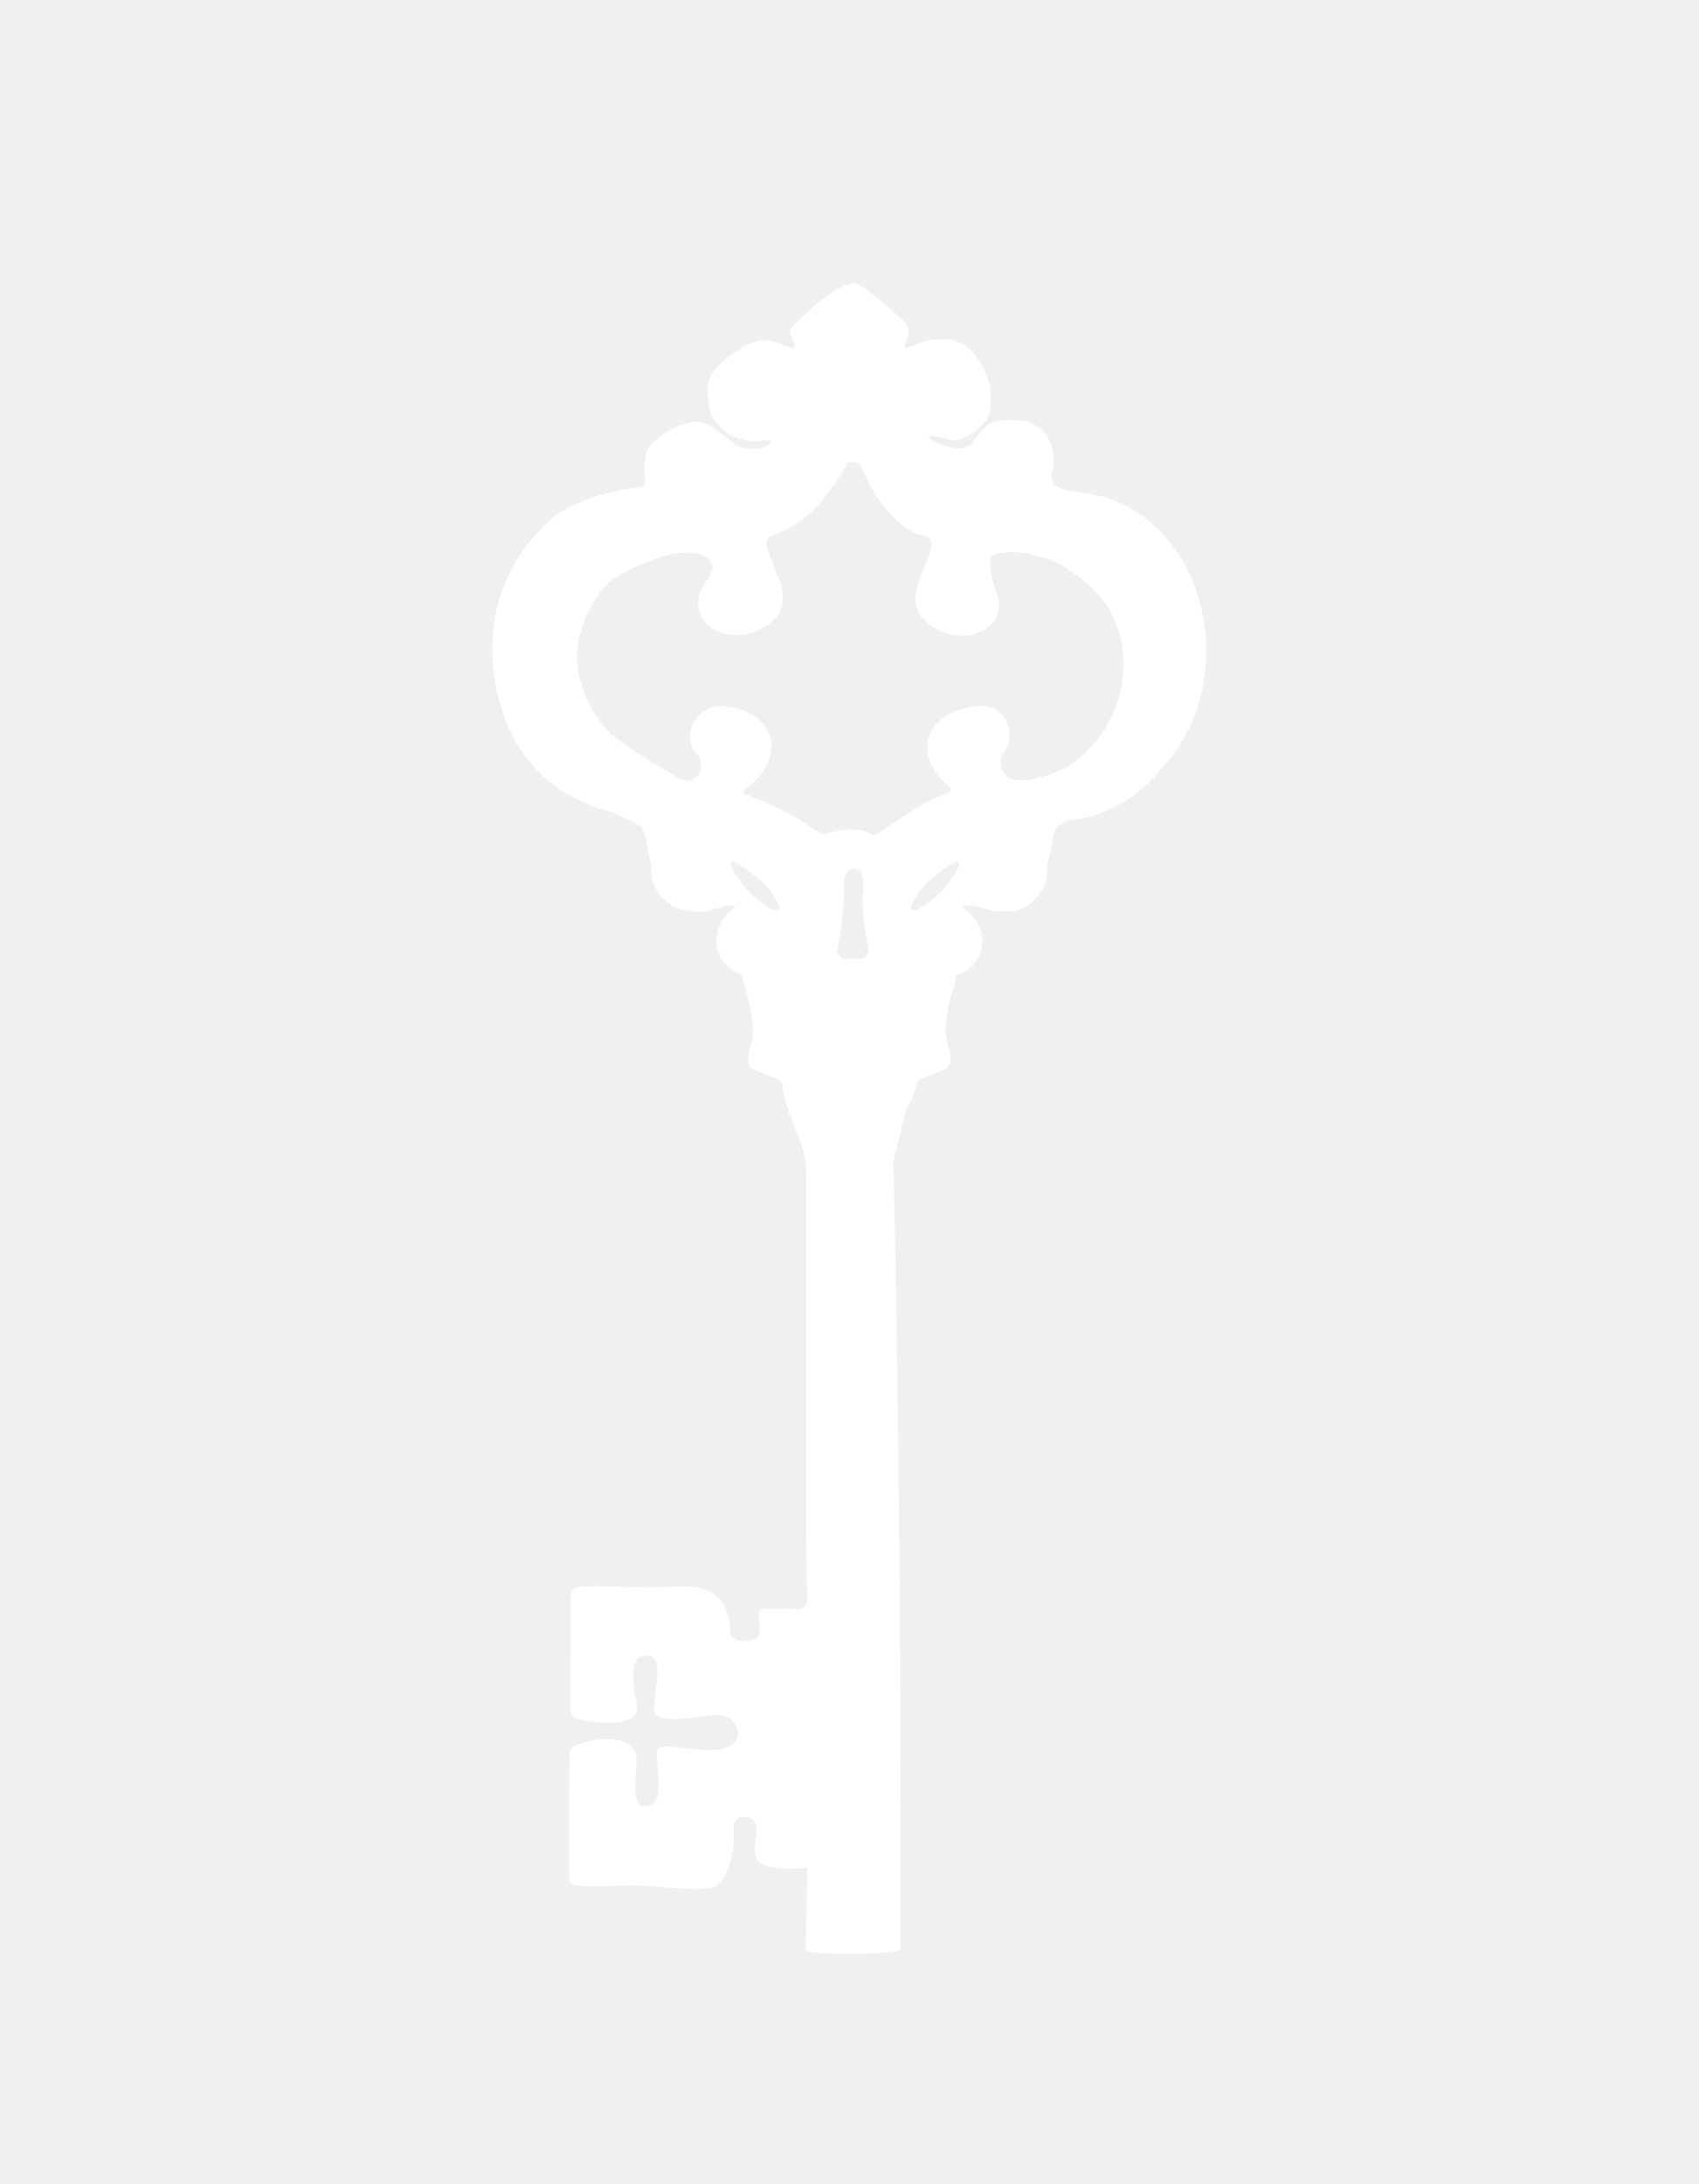
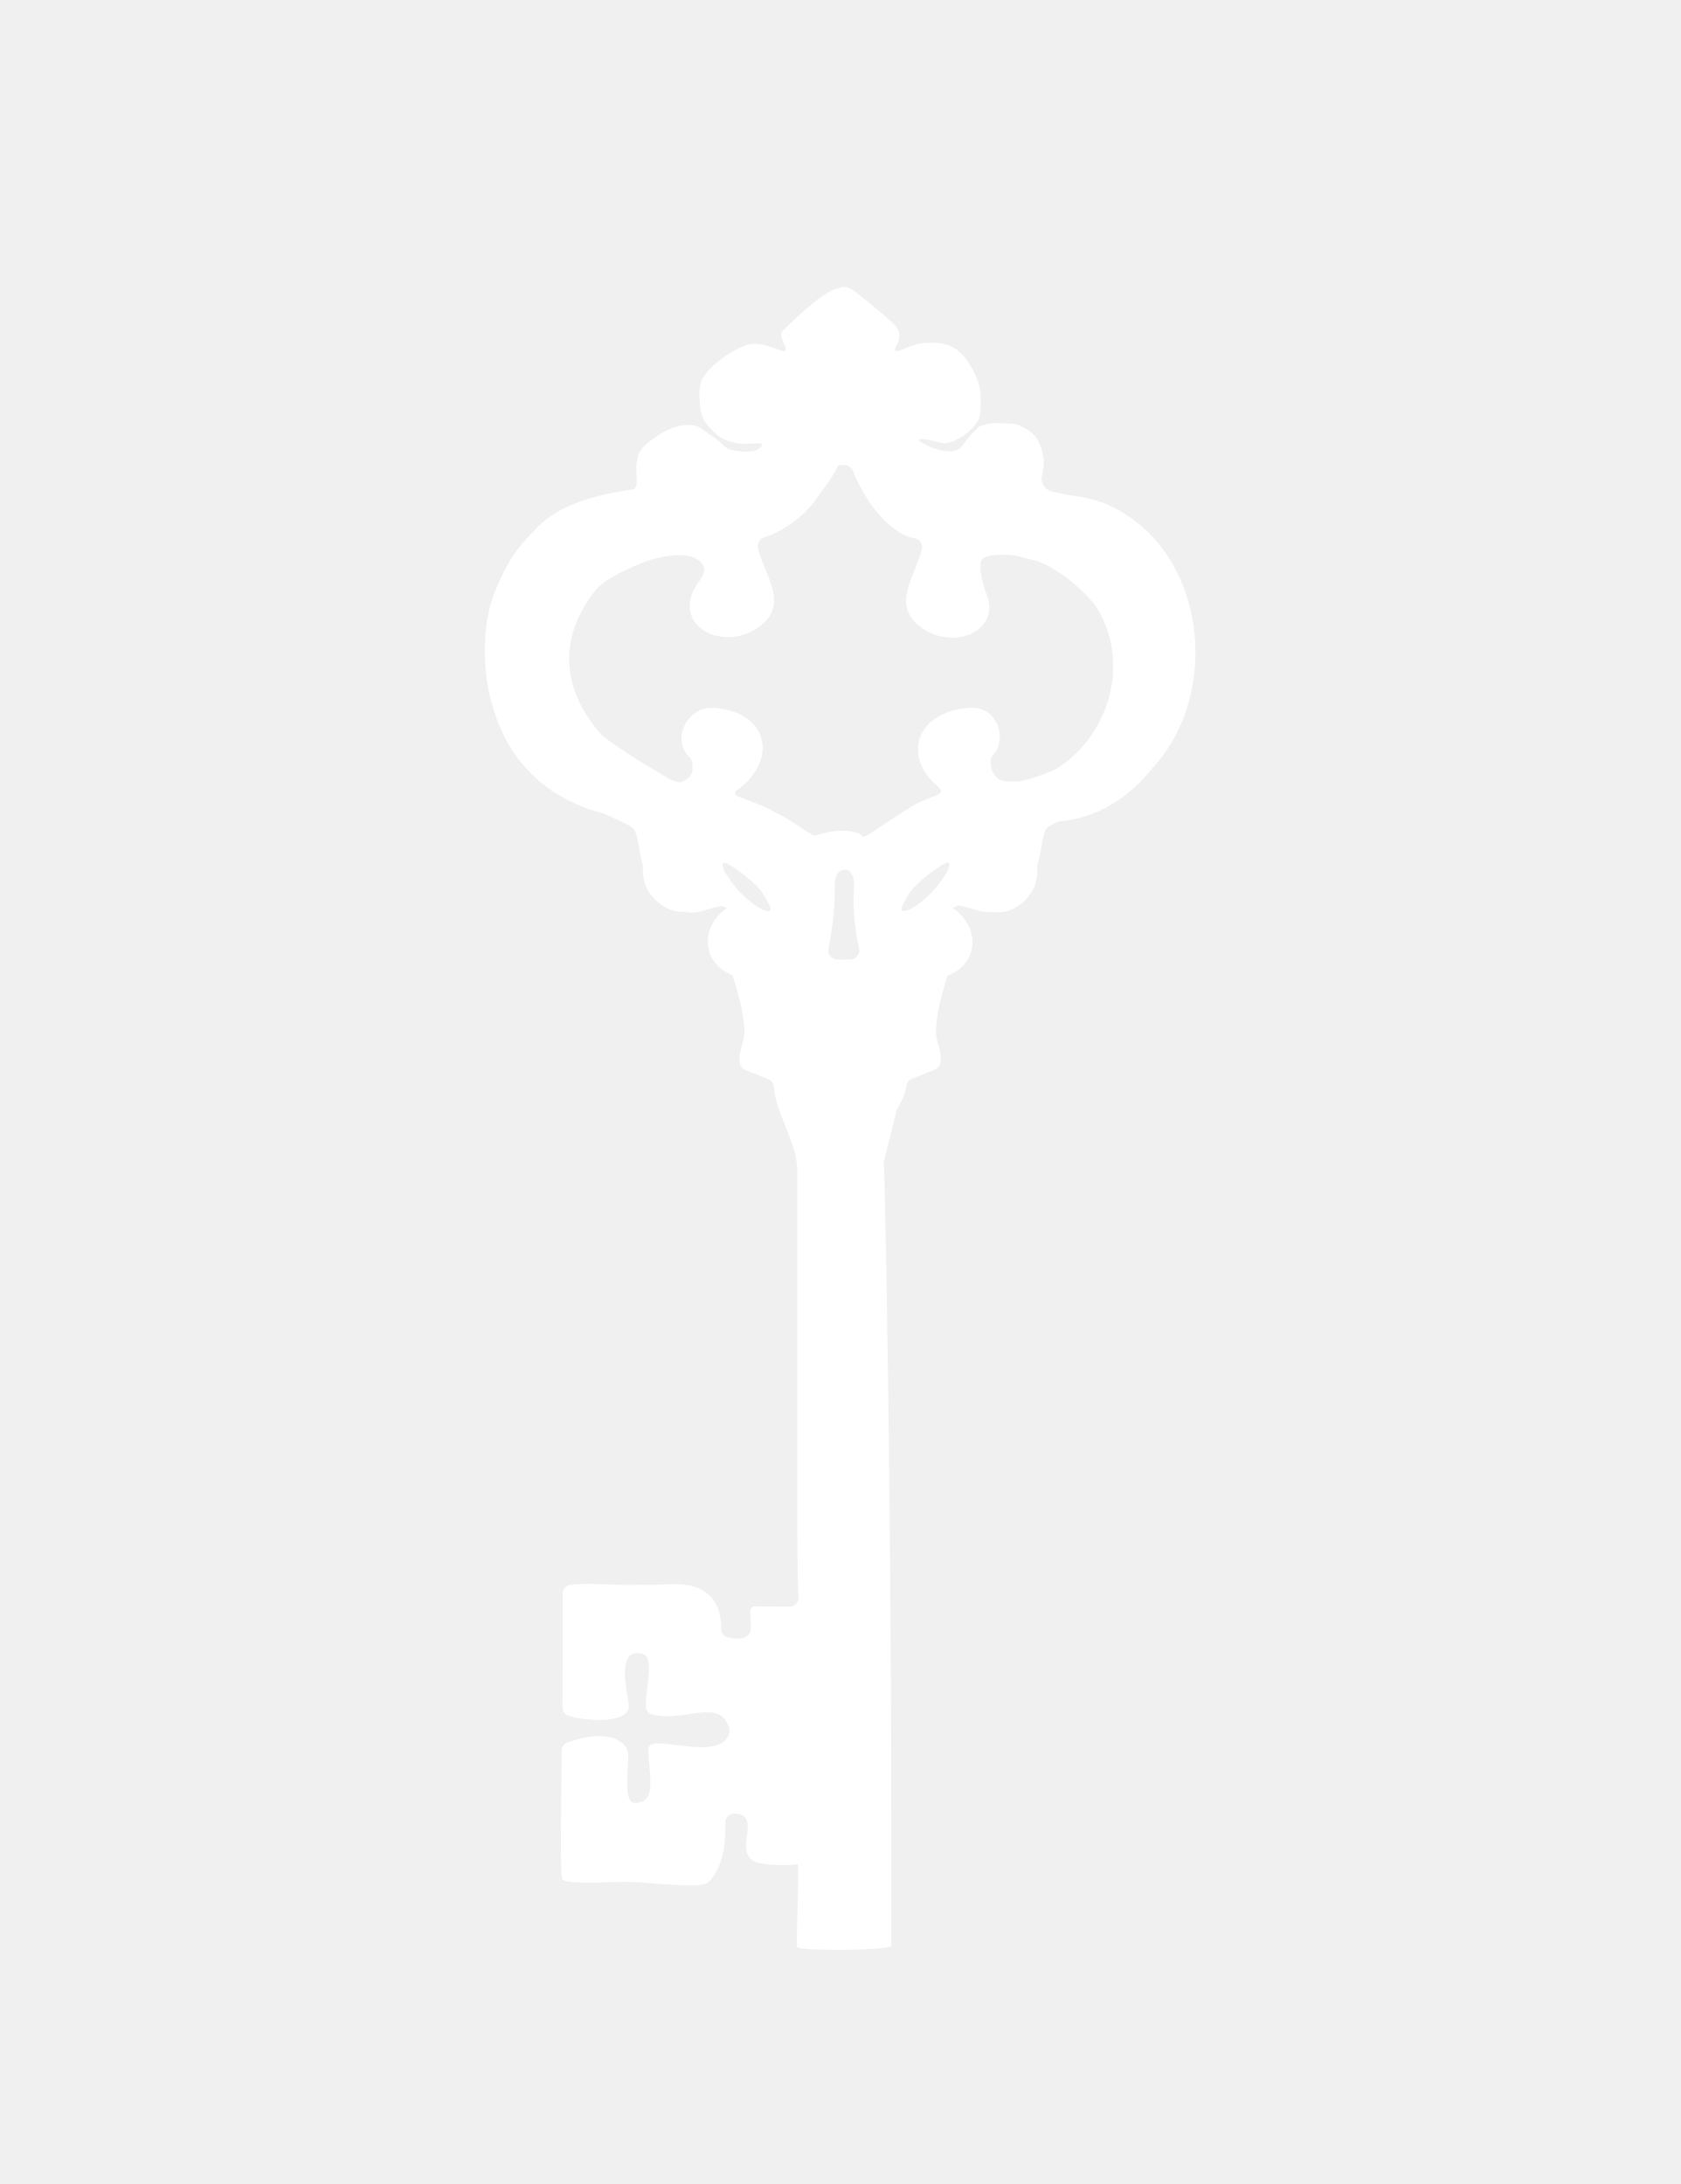
- <svg xmlns="http://www.w3.org/2000/svg" viewBox="0 0 612 792" width="28" height="36">
+ <svg xmlns="http://www.w3.org/2000/svg" viewBox="0 0 612 792" width="40" height="52">
  <path fill="none" d="M399.85,220.19c-3.44-5.83-15.69-16.38-23.85-18.05-1.86-.38-3.83-.96-5.81-1.51-6.58-.7-11.42-.2-12.57,1.51-1.49,2.22.75,10.12,1.68,12.38,5.67,13.68-12.53,21.4-24.58,11.64-9.91-8.02-1.34-18.02,1.1-27.8.46-1.83-.73-3.71-2.6-4-7.74-1.21-17.27-11.36-22.52-24.6-.47-1.19-1.59-2.01-2.87-2.08-.97-.05-2.28-.29-2.67.48-1.89,3.68-3.94,6.68-6.01,9.18-5.65,9.28-14.5,14.65-20.86,16.68-1.65.53-2.55,2.27-2.15,3.95,1.47,6.13,5.42,12.35,5.79,18.12.15,1.86-.09,3.58-.81,5.08-.06.13-.12.26-.18.39-.03.06-.05.12-.08.18,0,0-.01.01-.01.02-.74,1.46-1.88,2.88-3.55,4.24-6.07,4.91-13.79,5.34-19.26,2.82-.84-.32-1.57-.74-2.19-1.26-4.45-3.14-6.4-8.7-2.58-15.44.17-.3.41-.7.62-.97,1.41-1.83,2.28-3.46,2.68-4.91-.37-7.14-12.73-7.92-27.07-1.07-8.56,4.09-11.96,5.54-17.32,15.22-9.41,17.01-4.13,33.22,7.17,45.77,9.83,7.48,20.73,13.56,24.18,15.66.16.1,3.45,1.91,5.1,1.18,1.48-.65,2.81-1.73,3.41-3.21.18-.45.28-1.1.23-1.58v-1.58c-.33-2.16-.86-2.28-1.31-2.75-6.71-6.92.04-18.49,8.91-17.82,20.62,1.56,23.57,19.61,8.34,30.2-.68.47-.61,1.51.13,1.89,0,0,7.21,2.69,9.56,3.76,3.56,1.63,9.62,4.81,12.53,6.96,1.4,1.03,5.59,3.56,5.59,3.56.17.09.52.21.72.2l1.32-.37c.23-.08,2.26-.54,2.68-.67,2.94-.89,9.89-1.23,12.71.63.22.14.53.43.94.8l.31.02c.76-.35,1.3-.64,1.8-.81,0,0,15.17-10.37,18.73-11.9,1.66-.71,6.21-2.49,6.21-2.49,2.05-1.06,1.65-1.82-.1-3.34-12.33-10.71-8.07-26.62,11.31-28.43,10.85-1.01,14.04,11.15,9.57,16.6-1.84,2.24-1.57,3.03-.87,6.51l1.67,2.22c.87,1,2.06,1.28,3.37,1.44,1.82.22,4.23.21,5.79-.1,2.94-.58,7.28-2.06,11.93-3.99,18.72-11.08,28.3-37.31,15.77-58.53Z" />
  <path fill="none" d="M312.94,343.77c-1.37-6.36-1.89-10.72-2.08-17.77-.04-1.33.5-4.83.03-7.62-.4-1.88-1.29-3.39-3.16-3.34-4.4.11-3.62,6.47-3.65,8.65-.08,5.89-.89,12.92-2.33,20.12-.41,2.02,1.13,3.91,3.19,3.91h4.8c2.08,0,3.63-1.92,3.19-3.95Z" />
  <path fill="white" d="M420.01,277.74c25.07-27.2,19.53-79.29-16.32-95.6-6.7-3.05-13.65-3.15-20.46-4.85-2.73-.68-4.43-3.46-3.64-6.16,1.79-6.1-.72-13.45-4.88-16.1-.67-.42-1.9-1.16-3.35-1.84-.76-.36-2.24-.6-3.32-.67-3.37-.24-9.48-.6-11.87,1.53-2.05,1.82-3.74,4-5.42,6.18-1.79,3.01-6.15,2.95-11.17,1.03-5.55-2.11-8.09-4.73,2.99-1.82,2.76.73,6.3-.91,9.46-3.35,2.03-1.56,3.74-3.4,4.66-5.75.65-1.65.56-5.97.47-8.97-.05-1.65-1.16-4.98-1.81-6.41-5.92-12.99-13.2-11.93-18.25-11.84-4.9.09-9.49,3.71-11,2.81-1.11-.66,4.35-5.26-.73-9.88-4.35-3.95-10.72-9.23-12.84-10.78-2.11-1.55-4.13-3.39-6.81-2.15-4.24.73-10.97,6.12-20.31,15.23-2.63,2.56,1.73,5.5.53,7.76-.42.78-7.97-3.59-12.76-2.54-5.67,1.24-15.15,7.92-17.6,13.13-1.21,2.56-.82,6.75-.46,10.7.29,1.31.67,2.7,1.05,3.54.24.49.56.92.89,1.33.46.59.95,1.14,1.44,1.71,1.75,2.01,3.96,3.82,5.73,4.46,1.59.59,2.02.72,3.64,1.09.42.12,1,.18,1.34.23,4.43.59,9.88-1.13,8,1.23-1.49,1.87-5.3,2-8.96,1.44-1.82-.28-2.79-.58-3.16-.77l-.83-.61c-.3-.22-.59-.47-.85-.73-.57-.58-.53-.55-1.45-1.36-1.41-1.24-2.97-2.11-4.32-3.07-1.04-.75-2.26-1.6-3.05-2.1-2.39-1.01-5.49-1.17-8.75,0-2.54.91-4.94,2.16-6.68,3.36-6.91,4.76-7.83,6.32-7.22,16.78.05.92-.29,1.8-.89,2.44-13.66,2.06-28.07,5.41-36.62,15.35h0c-5.41,5.15-9.59,11.38-12.54,18.2-2.97,6.34-5.22,14.1-5.23,23.32h0c-.33,8.13.77,16.33,3.32,23.97,6.52,21.11,21.97,32.76,40.18,37.46,5.15,2.28,9.44,4.26,10.48,5.3,1.79,1.78,1.75,7.48,3.56,13.69-.31,4.22.68,8.62,4.53,12.37,3.45,3.37,7.04,4.49,10.54,4.31,4.45,1.14,7.6-.99,12.79-1.96,1-.19,1.93.1,2.64.65-9.79,6.84-9.21,19.98,2.13,24.41,1.99,6.56,4.07,13.24,4.31,20.53.13,3.91-2.61,7.83-1.56,11.89.25.98,1,1.76,1.94,2.13l8.3,3.3c1.16.46,1.94,1.55,2.04,2.79.87,10.57,8.54,20.08,8.54,30.68v123.3c0,10.16,0,21.21.42,32.03.07,1.87-1.42,3.43-3.3,3.41l-12.95-.13c-4.37,1.28,4.66,14.06-9.19,11.38-1.56-.3-2.71-1.66-2.69-3.25.13-8.19-3.78-14.81-12.83-15.95-4.3-.54-7.49-.16-11.58-.02-2.46.09-5.38-.15-7.4,0-4.37.32-17.18-.93-23.17.02-1.58.25-2.75,1.59-2.75,3.19-.01,7.82-.06,33.74-.07,41.46,0,1.44.93,2.69,2.31,3.1,6.75,1.98,22.03,2.88,21.84-3.67-.11-3.67-5.28-21.37,4.77-19.04,5.07,1.18,1.15,12.74,1.47,19.27.07,1.39,1.04,2.6,2.38,2.94,11.52,2.88,24.54-6.3,27.91,4.81.19.62.22,1.29.05,1.91-3.1,11.23-29.26-.32-29.4,5.62-.21,8.64,3.72,19.85-4.94,19.85-3.82,0-2.71-9.23-2.63-12.59.03-1.28.66-5.79-.47-7.49-4.66-7-16.59-3.7-21.48-1.97-1.29.46-2.14,1.66-2.14,3.03-.05,18.16-.71,45.9.32,46.95,1.89,1.91,18.7.74,23.43.8,8.25.09,27.13,2.85,29.81.07,5.39-5.59,6.27-14.05,6.07-21.59-.05-1.86,1.49-3.38,3.35-3.33,10.89.31-1.62,15.04,8.55,17.93,2.93.83,12.45,1.25,14.3.37,1.02-.49-.62,30.17,0,30.44,2.88,1.29,31.86,1.2,34.26-.52h0v-42.92c0-66.3-.91-171.35-2.56-239.22-.03-1.27-.38-2.56-.09-3.77,1.63-6.9,3.12-12.12,4.64-18.82,1.65-2.72,3.07-5.48,3.49-8.57.16-1.17.88-2.19,1.98-2.63,2.36-.94,6.38-2.54,8.43-3.35.93-.37,1.66-1.14,1.91-2.11,1.06-4.06-1.68-7.98-1.55-11.9.23-7.14,2.23-13.68,4.18-20.12,11.55-4.42,12.09-17.81,2.02-24.63.73-.68,1.77-1.05,2.88-.84,4.69.88,7.72,2.7,11.54,2.2,3.88.53,7.92-.42,11.78-4.19,3.93-3.84,4.88-8.35,4.5-12.66,1.84-6.23,1.78-11.98,3.58-13.76.56-.55,2.04-1.37,4.08-2.36,13.86-.96,25.93-8.74,34.54-19.69ZM329.01,330.09c-2.1-.13,1.7-5.6,1.95-6.08,2.29-4.31,13.6-12.26,14.42-11.59.93.75.25,1.77-.36,3.39,0,0-2.06,3.09-2.93,4.31-2.39,3.39-9.74,10.18-13.09,9.97ZM304.94,347.72c-2.06,0-3.6-1.89-3.19-3.91,1.44-7.2,2.25-14.23,2.33-20.12.03-2.18-.75-8.54,3.65-8.65,1.87-.05,2.75,1.46,3.16,3.34.47,2.8-.07,6.29-.03,7.62.19,7.05.71,11.41,2.08,17.77.44,2.03-1.11,3.95-3.19,3.95h-4.8ZM372.16,282.71c-1.56.31-3.96.31-5.79.1-1.31-.16-2.5-.44-3.37-1.44l-1.67-2.22c-.7-3.48-.97-4.27.87-6.51,4.47-5.44,1.28-17.61-9.57-16.6-19.38,1.81-23.64,17.72-11.31,28.43,1.74,1.52,2.15,2.28.1,3.34,0,0-4.55,1.77-6.21,2.49-3.56,1.53-18.73,11.9-18.73,11.9-.49.17-1.04.46-1.8.81l-.31-.02c-.41-.37-.73-.65-.94-.8-2.83-1.86-9.77-1.53-12.71-.63-.42.13-2.45.59-2.68.67l-1.32.37c-.19,0-.54-.11-.72-.2,0,0-4.19-2.53-5.59-3.56-2.91-2.15-8.97-5.34-12.53-6.96-2.35-1.07-9.56-3.76-9.56-3.76-.74-.38-.81-1.41-.13-1.89,15.23-10.59,12.28-28.64-8.34-30.2-8.87-.67-15.63,10.9-8.91,17.82.45.46.97.58,1.29,2.75v1.58c.06.48-.03,1.14-.21,1.58-.6,1.48-1.94,2.55-3.41,3.21-1.65.73-4.94-1.08-5.1-1.18-3.45-2.1-14.35-8.19-24.18-15.66-11.31-12.54-16.58-28.76-7.17-45.77,5.36-9.69,8.76-11.13,17.32-15.22,14.34-6.85,26.71-6.07,27.07,1.07-.4,1.45-1.26,3.08-2.68,4.91-.21.27-.45.67-.62.97-3.82,6.74-1.86,12.3,2.58,15.44.62.52,1.35.95,2.19,1.26,5.46,2.52,13.19,2.09,19.26-2.82,1.68-1.36,2.82-2.78,3.55-4.24,0,0,.01-.01.01-.02.03-.06.05-.12.08-.18.06-.13.13-.26.18-.39.72-1.5.95-3.22.81-5.08-.37-5.77-4.32-11.99-5.79-18.12-.4-1.68.5-3.42,2.15-3.95,6.37-2.03,15.21-7.4,20.86-16.68,2.07-2.5,4.12-5.5,6.01-9.18.4-.77,1.71-.53,2.67-.48,1.28.07,2.4.88,2.87,2.08,5.25,13.24,14.78,23.39,22.52,24.6,1.87.29,3.05,2.17,2.6,4-2.44,9.78-11.01,19.78-1.1,27.8,12.06,9.76,30.25,2.04,24.58-11.64-.94-2.26-3.18-10.16-1.68-12.38,1.15-1.71,5.99-2.21,12.57-1.51,1.98.55,3.95,1.13,5.81,1.51,8.15,1.67,20.41,12.22,23.85,18.05,12.53,21.22,2.95,47.45-15.77,58.53-4.64,1.94-8.98,3.42-11.93,3.99ZM266.9,320.12c-.87-1.23-2.93-4.31-2.93-4.31-.61-1.62-1.28-2.64-.36-3.39.82-.67,12.13,7.28,14.42,11.59.26.49,4.06,5.95,1.96,6.08-3.36.21-10.7-6.58-13.09-9.97Z" />
</svg>
